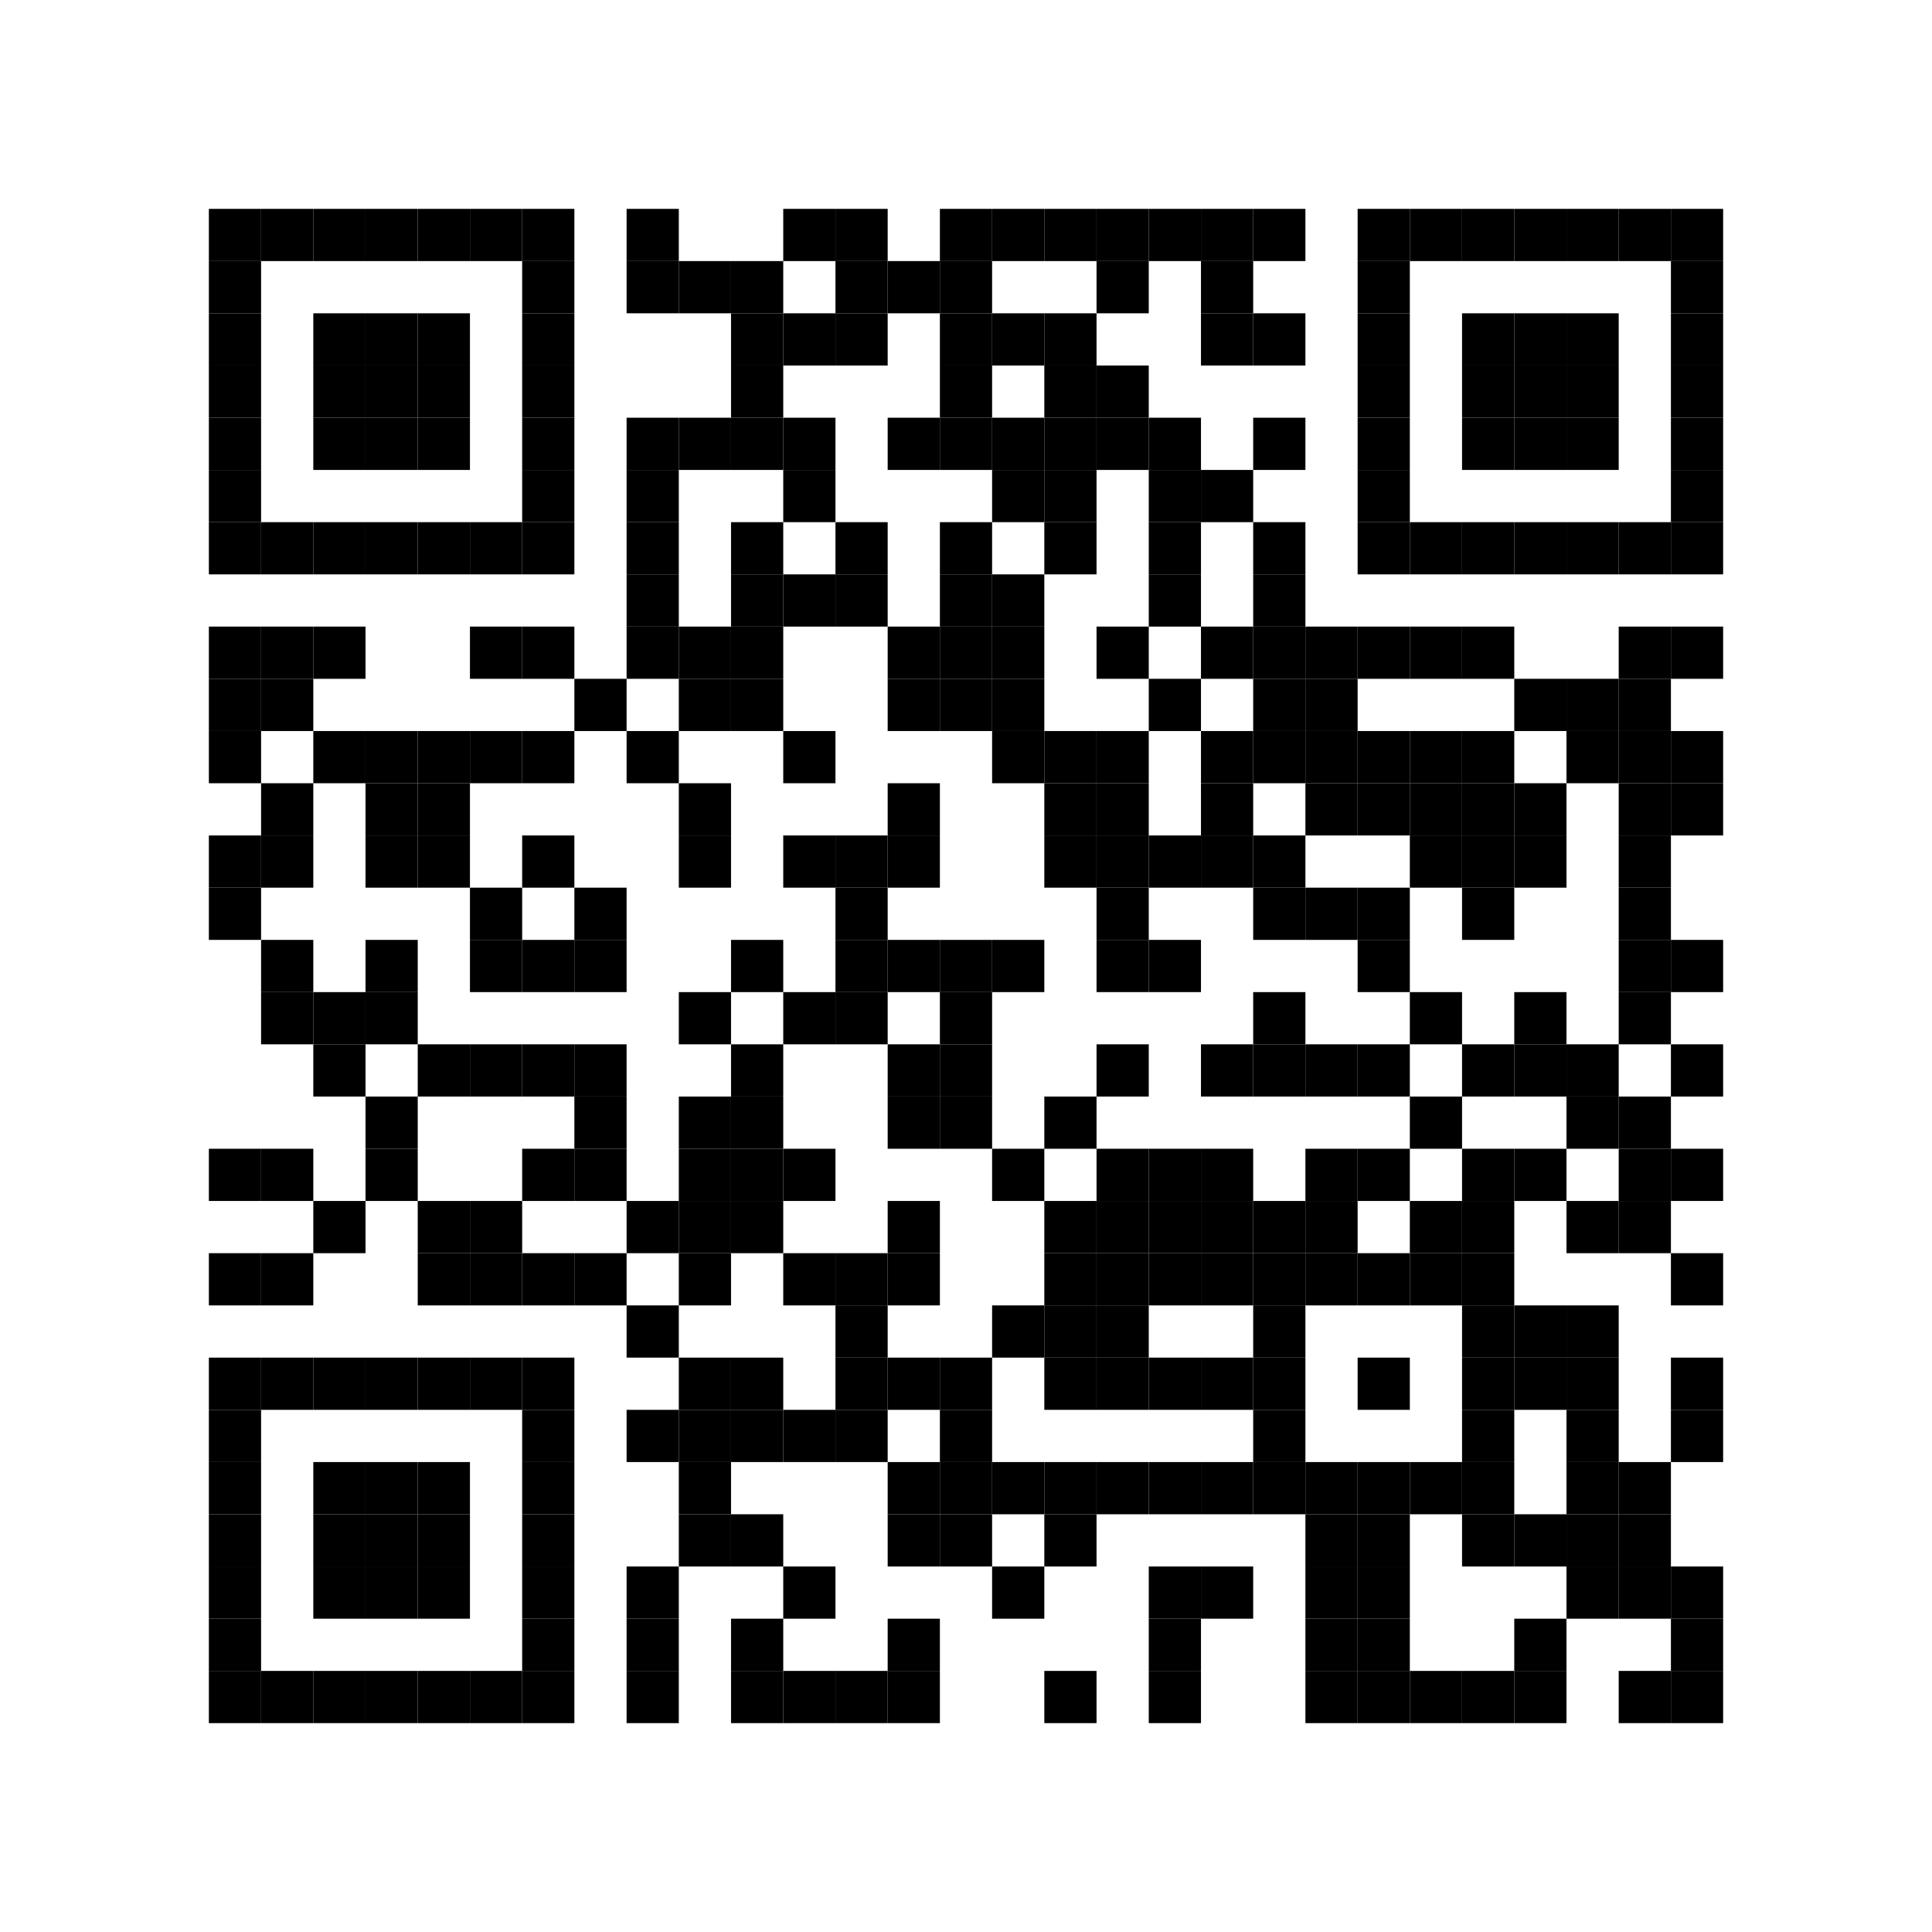
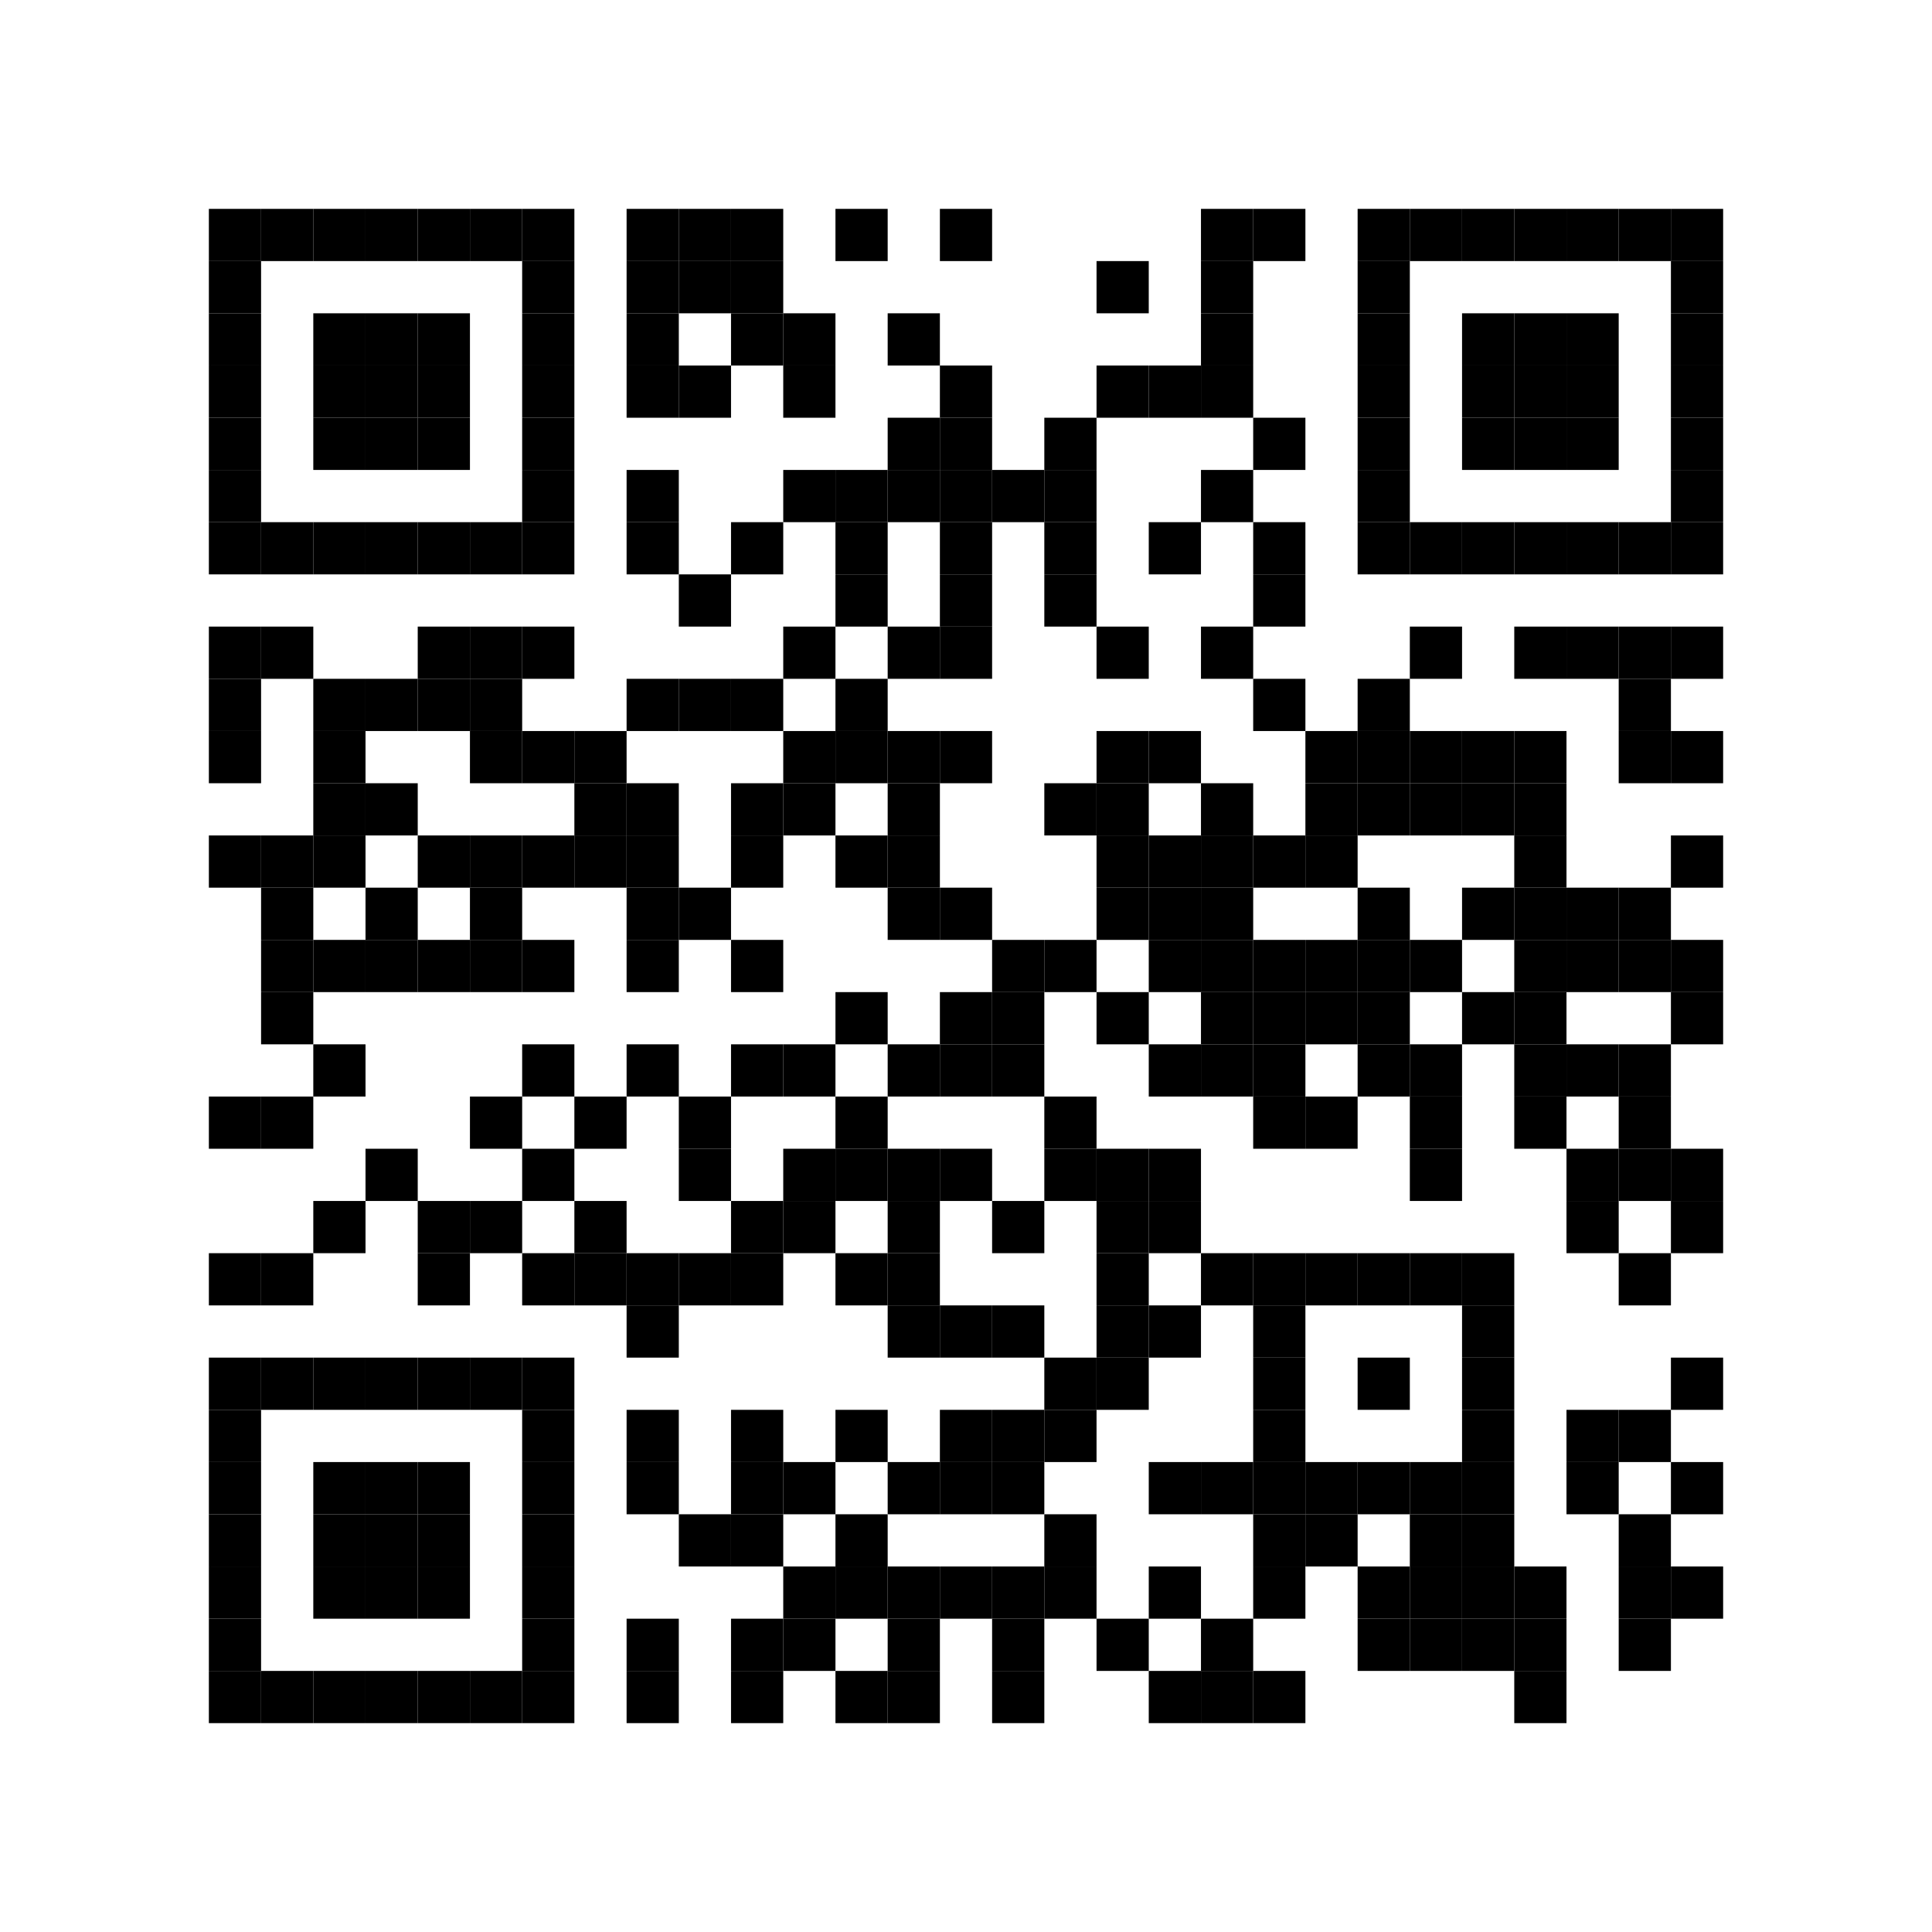
<svg xmlns="http://www.w3.org/2000/svg" width="3.92cm" height="3.92cm" viewBox="0 0 37 37" preserveAspectRatio="none" version="1.1">
  <g id="QRcode">
    <rect x="0" y="0" width="37" height="37" fill="#ffffff" />
    <g id="Pattern" transform="translate(4,4)">
      <rect x="0" y="0" width="1" height="1" fill="#000000" />
      <rect x="1" y="0" width="1" height="1" fill="#000000" />
      <rect x="2" y="0" width="1" height="1" fill="#000000" />
      <rect x="3" y="0" width="1" height="1" fill="#000000" />
      <rect x="4" y="0" width="1" height="1" fill="#000000" />
      <rect x="5" y="0" width="1" height="1" fill="#000000" />
      <rect x="6" y="0" width="1" height="1" fill="#000000" />
      <rect x="8" y="0" width="1" height="1" fill="#000000" />
-       <rect x="11" y="0" width="1" height="1" fill="#000000" />
+       <rect x="9" y="0" width="1" height="1" fill="#000000" />
+       <rect x="10" y="0" width="1" height="1" fill="#000000" />
      <rect x="12" y="0" width="1" height="1" fill="#000000" />
      <rect x="14" y="0" width="1" height="1" fill="#000000" />
-       <rect x="15" y="0" width="1" height="1" fill="#000000" />
-       <rect x="16" y="0" width="1" height="1" fill="#000000" />
-       <rect x="17" y="0" width="1" height="1" fill="#000000" />
-       <rect x="18" y="0" width="1" height="1" fill="#000000" />
      <rect x="19" y="0" width="1" height="1" fill="#000000" />
      <rect x="20" y="0" width="1" height="1" fill="#000000" />
      <rect x="22" y="0" width="1" height="1" fill="#000000" />
      <rect x="23" y="0" width="1" height="1" fill="#000000" />
      <rect x="24" y="0" width="1" height="1" fill="#000000" />
      <rect x="25" y="0" width="1" height="1" fill="#000000" />
      <rect x="26" y="0" width="1" height="1" fill="#000000" />
      <rect x="27" y="0" width="1" height="1" fill="#000000" />
      <rect x="28" y="0" width="1" height="1" fill="#000000" />
      <rect x="0" y="1" width="1" height="1" fill="#000000" />
      <rect x="6" y="1" width="1" height="1" fill="#000000" />
      <rect x="8" y="1" width="1" height="1" fill="#000000" />
      <rect x="9" y="1" width="1" height="1" fill="#000000" />
      <rect x="10" y="1" width="1" height="1" fill="#000000" />
-       <rect x="12" y="1" width="1" height="1" fill="#000000" />
-       <rect x="13" y="1" width="1" height="1" fill="#000000" />
-       <rect x="14" y="1" width="1" height="1" fill="#000000" />
      <rect x="17" y="1" width="1" height="1" fill="#000000" />
      <rect x="19" y="1" width="1" height="1" fill="#000000" />
      <rect x="22" y="1" width="1" height="1" fill="#000000" />
      <rect x="28" y="1" width="1" height="1" fill="#000000" />
      <rect x="0" y="2" width="1" height="1" fill="#000000" />
      <rect x="2" y="2" width="1" height="1" fill="#000000" />
      <rect x="3" y="2" width="1" height="1" fill="#000000" />
      <rect x="4" y="2" width="1" height="1" fill="#000000" />
      <rect x="6" y="2" width="1" height="1" fill="#000000" />
+       <rect x="8" y="2" width="1" height="1" fill="#000000" />
      <rect x="10" y="2" width="1" height="1" fill="#000000" />
      <rect x="11" y="2" width="1" height="1" fill="#000000" />
-       <rect x="12" y="2" width="1" height="1" fill="#000000" />
-       <rect x="14" y="2" width="1" height="1" fill="#000000" />
-       <rect x="15" y="2" width="1" height="1" fill="#000000" />
-       <rect x="16" y="2" width="1" height="1" fill="#000000" />
+       <rect x="13" y="2" width="1" height="1" fill="#000000" />
      <rect x="19" y="2" width="1" height="1" fill="#000000" />
-       <rect x="20" y="2" width="1" height="1" fill="#000000" />
      <rect x="22" y="2" width="1" height="1" fill="#000000" />
      <rect x="24" y="2" width="1" height="1" fill="#000000" />
      <rect x="25" y="2" width="1" height="1" fill="#000000" />
      <rect x="26" y="2" width="1" height="1" fill="#000000" />
      <rect x="28" y="2" width="1" height="1" fill="#000000" />
      <rect x="0" y="3" width="1" height="1" fill="#000000" />
      <rect x="2" y="3" width="1" height="1" fill="#000000" />
      <rect x="3" y="3" width="1" height="1" fill="#000000" />
      <rect x="4" y="3" width="1" height="1" fill="#000000" />
      <rect x="6" y="3" width="1" height="1" fill="#000000" />
-       <rect x="10" y="3" width="1" height="1" fill="#000000" />
+       <rect x="8" y="3" width="1" height="1" fill="#000000" />
+       <rect x="9" y="3" width="1" height="1" fill="#000000" />
+       <rect x="11" y="3" width="1" height="1" fill="#000000" />
      <rect x="14" y="3" width="1" height="1" fill="#000000" />
-       <rect x="16" y="3" width="1" height="1" fill="#000000" />
      <rect x="17" y="3" width="1" height="1" fill="#000000" />
+       <rect x="18" y="3" width="1" height="1" fill="#000000" />
+       <rect x="19" y="3" width="1" height="1" fill="#000000" />
      <rect x="22" y="3" width="1" height="1" fill="#000000" />
      <rect x="24" y="3" width="1" height="1" fill="#000000" />
      <rect x="25" y="3" width="1" height="1" fill="#000000" />
      <rect x="26" y="3" width="1" height="1" fill="#000000" />
      <rect x="28" y="3" width="1" height="1" fill="#000000" />
      <rect x="0" y="4" width="1" height="1" fill="#000000" />
      <rect x="2" y="4" width="1" height="1" fill="#000000" />
      <rect x="3" y="4" width="1" height="1" fill="#000000" />
      <rect x="4" y="4" width="1" height="1" fill="#000000" />
      <rect x="6" y="4" width="1" height="1" fill="#000000" />
-       <rect x="8" y="4" width="1" height="1" fill="#000000" />
-       <rect x="9" y="4" width="1" height="1" fill="#000000" />
-       <rect x="10" y="4" width="1" height="1" fill="#000000" />
-       <rect x="11" y="4" width="1" height="1" fill="#000000" />
      <rect x="13" y="4" width="1" height="1" fill="#000000" />
      <rect x="14" y="4" width="1" height="1" fill="#000000" />
-       <rect x="15" y="4" width="1" height="1" fill="#000000" />
      <rect x="16" y="4" width="1" height="1" fill="#000000" />
-       <rect x="17" y="4" width="1" height="1" fill="#000000" />
-       <rect x="18" y="4" width="1" height="1" fill="#000000" />
      <rect x="20" y="4" width="1" height="1" fill="#000000" />
      <rect x="22" y="4" width="1" height="1" fill="#000000" />
      <rect x="24" y="4" width="1" height="1" fill="#000000" />
      <rect x="25" y="4" width="1" height="1" fill="#000000" />
      <rect x="26" y="4" width="1" height="1" fill="#000000" />
      <rect x="28" y="4" width="1" height="1" fill="#000000" />
      <rect x="0" y="5" width="1" height="1" fill="#000000" />
      <rect x="6" y="5" width="1" height="1" fill="#000000" />
      <rect x="8" y="5" width="1" height="1" fill="#000000" />
      <rect x="11" y="5" width="1" height="1" fill="#000000" />
+       <rect x="12" y="5" width="1" height="1" fill="#000000" />
+       <rect x="13" y="5" width="1" height="1" fill="#000000" />
+       <rect x="14" y="5" width="1" height="1" fill="#000000" />
      <rect x="15" y="5" width="1" height="1" fill="#000000" />
      <rect x="16" y="5" width="1" height="1" fill="#000000" />
-       <rect x="18" y="5" width="1" height="1" fill="#000000" />
      <rect x="19" y="5" width="1" height="1" fill="#000000" />
      <rect x="22" y="5" width="1" height="1" fill="#000000" />
      <rect x="28" y="5" width="1" height="1" fill="#000000" />
      <rect x="0" y="6" width="1" height="1" fill="#000000" />
      <rect x="1" y="6" width="1" height="1" fill="#000000" />
      <rect x="2" y="6" width="1" height="1" fill="#000000" />
      <rect x="3" y="6" width="1" height="1" fill="#000000" />
      <rect x="4" y="6" width="1" height="1" fill="#000000" />
      <rect x="5" y="6" width="1" height="1" fill="#000000" />
      <rect x="6" y="6" width="1" height="1" fill="#000000" />
      <rect x="8" y="6" width="1" height="1" fill="#000000" />
      <rect x="10" y="6" width="1" height="1" fill="#000000" />
      <rect x="12" y="6" width="1" height="1" fill="#000000" />
      <rect x="14" y="6" width="1" height="1" fill="#000000" />
      <rect x="16" y="6" width="1" height="1" fill="#000000" />
      <rect x="18" y="6" width="1" height="1" fill="#000000" />
      <rect x="20" y="6" width="1" height="1" fill="#000000" />
      <rect x="22" y="6" width="1" height="1" fill="#000000" />
      <rect x="23" y="6" width="1" height="1" fill="#000000" />
      <rect x="24" y="6" width="1" height="1" fill="#000000" />
      <rect x="25" y="6" width="1" height="1" fill="#000000" />
      <rect x="26" y="6" width="1" height="1" fill="#000000" />
      <rect x="27" y="6" width="1" height="1" fill="#000000" />
      <rect x="28" y="6" width="1" height="1" fill="#000000" />
-       <rect x="8" y="7" width="1" height="1" fill="#000000" />
-       <rect x="10" y="7" width="1" height="1" fill="#000000" />
-       <rect x="11" y="7" width="1" height="1" fill="#000000" />
+       <rect x="9" y="7" width="1" height="1" fill="#000000" />
      <rect x="12" y="7" width="1" height="1" fill="#000000" />
      <rect x="14" y="7" width="1" height="1" fill="#000000" />
-       <rect x="15" y="7" width="1" height="1" fill="#000000" />
-       <rect x="18" y="7" width="1" height="1" fill="#000000" />
+       <rect x="16" y="7" width="1" height="1" fill="#000000" />
      <rect x="20" y="7" width="1" height="1" fill="#000000" />
      <rect x="0" y="8" width="1" height="1" fill="#000000" />
      <rect x="1" y="8" width="1" height="1" fill="#000000" />
-       <rect x="2" y="8" width="1" height="1" fill="#000000" />
+       <rect x="4" y="8" width="1" height="1" fill="#000000" />
      <rect x="5" y="8" width="1" height="1" fill="#000000" />
      <rect x="6" y="8" width="1" height="1" fill="#000000" />
-       <rect x="8" y="8" width="1" height="1" fill="#000000" />
-       <rect x="9" y="8" width="1" height="1" fill="#000000" />
-       <rect x="10" y="8" width="1" height="1" fill="#000000" />
+       <rect x="11" y="8" width="1" height="1" fill="#000000" />
      <rect x="13" y="8" width="1" height="1" fill="#000000" />
      <rect x="14" y="8" width="1" height="1" fill="#000000" />
-       <rect x="15" y="8" width="1" height="1" fill="#000000" />
      <rect x="17" y="8" width="1" height="1" fill="#000000" />
      <rect x="19" y="8" width="1" height="1" fill="#000000" />
-       <rect x="20" y="8" width="1" height="1" fill="#000000" />
-       <rect x="21" y="8" width="1" height="1" fill="#000000" />
-       <rect x="22" y="8" width="1" height="1" fill="#000000" />
      <rect x="23" y="8" width="1" height="1" fill="#000000" />
-       <rect x="24" y="8" width="1" height="1" fill="#000000" />
+       <rect x="25" y="8" width="1" height="1" fill="#000000" />
+       <rect x="26" y="8" width="1" height="1" fill="#000000" />
      <rect x="27" y="8" width="1" height="1" fill="#000000" />
      <rect x="28" y="8" width="1" height="1" fill="#000000" />
      <rect x="0" y="9" width="1" height="1" fill="#000000" />
-       <rect x="1" y="9" width="1" height="1" fill="#000000" />
-       <rect x="7" y="9" width="1" height="1" fill="#000000" />
+       <rect x="2" y="9" width="1" height="1" fill="#000000" />
+       <rect x="3" y="9" width="1" height="1" fill="#000000" />
+       <rect x="4" y="9" width="1" height="1" fill="#000000" />
+       <rect x="5" y="9" width="1" height="1" fill="#000000" />
+       <rect x="8" y="9" width="1" height="1" fill="#000000" />
      <rect x="9" y="9" width="1" height="1" fill="#000000" />
      <rect x="10" y="9" width="1" height="1" fill="#000000" />
-       <rect x="13" y="9" width="1" height="1" fill="#000000" />
-       <rect x="14" y="9" width="1" height="1" fill="#000000" />
-       <rect x="15" y="9" width="1" height="1" fill="#000000" />
-       <rect x="18" y="9" width="1" height="1" fill="#000000" />
+       <rect x="12" y="9" width="1" height="1" fill="#000000" />
      <rect x="20" y="9" width="1" height="1" fill="#000000" />
-       <rect x="21" y="9" width="1" height="1" fill="#000000" />
-       <rect x="25" y="9" width="1" height="1" fill="#000000" />
-       <rect x="26" y="9" width="1" height="1" fill="#000000" />
+       <rect x="22" y="9" width="1" height="1" fill="#000000" />
      <rect x="27" y="9" width="1" height="1" fill="#000000" />
      <rect x="0" y="10" width="1" height="1" fill="#000000" />
      <rect x="2" y="10" width="1" height="1" fill="#000000" />
-       <rect x="3" y="10" width="1" height="1" fill="#000000" />
-       <rect x="4" y="10" width="1" height="1" fill="#000000" />
      <rect x="5" y="10" width="1" height="1" fill="#000000" />
      <rect x="6" y="10" width="1" height="1" fill="#000000" />
-       <rect x="8" y="10" width="1" height="1" fill="#000000" />
+       <rect x="7" y="10" width="1" height="1" fill="#000000" />
      <rect x="11" y="10" width="1" height="1" fill="#000000" />
-       <rect x="15" y="10" width="1" height="1" fill="#000000" />
-       <rect x="16" y="10" width="1" height="1" fill="#000000" />
+       <rect x="12" y="10" width="1" height="1" fill="#000000" />
+       <rect x="13" y="10" width="1" height="1" fill="#000000" />
+       <rect x="14" y="10" width="1" height="1" fill="#000000" />
      <rect x="17" y="10" width="1" height="1" fill="#000000" />
-       <rect x="19" y="10" width="1" height="1" fill="#000000" />
-       <rect x="20" y="10" width="1" height="1" fill="#000000" />
+       <rect x="18" y="10" width="1" height="1" fill="#000000" />
      <rect x="21" y="10" width="1" height="1" fill="#000000" />
      <rect x="22" y="10" width="1" height="1" fill="#000000" />
      <rect x="23" y="10" width="1" height="1" fill="#000000" />
      <rect x="24" y="10" width="1" height="1" fill="#000000" />
-       <rect x="26" y="10" width="1" height="1" fill="#000000" />
+       <rect x="25" y="10" width="1" height="1" fill="#000000" />
      <rect x="27" y="10" width="1" height="1" fill="#000000" />
      <rect x="28" y="10" width="1" height="1" fill="#000000" />
-       <rect x="1" y="11" width="1" height="1" fill="#000000" />
+       <rect x="2" y="11" width="1" height="1" fill="#000000" />
      <rect x="3" y="11" width="1" height="1" fill="#000000" />
-       <rect x="4" y="11" width="1" height="1" fill="#000000" />
-       <rect x="9" y="11" width="1" height="1" fill="#000000" />
+       <rect x="7" y="11" width="1" height="1" fill="#000000" />
+       <rect x="8" y="11" width="1" height="1" fill="#000000" />
+       <rect x="10" y="11" width="1" height="1" fill="#000000" />
+       <rect x="11" y="11" width="1" height="1" fill="#000000" />
      <rect x="13" y="11" width="1" height="1" fill="#000000" />
      <rect x="16" y="11" width="1" height="1" fill="#000000" />
      <rect x="17" y="11" width="1" height="1" fill="#000000" />
      <rect x="19" y="11" width="1" height="1" fill="#000000" />
      <rect x="21" y="11" width="1" height="1" fill="#000000" />
      <rect x="22" y="11" width="1" height="1" fill="#000000" />
      <rect x="23" y="11" width="1" height="1" fill="#000000" />
      <rect x="24" y="11" width="1" height="1" fill="#000000" />
      <rect x="25" y="11" width="1" height="1" fill="#000000" />
-       <rect x="27" y="11" width="1" height="1" fill="#000000" />
-       <rect x="28" y="11" width="1" height="1" fill="#000000" />
      <rect x="0" y="12" width="1" height="1" fill="#000000" />
      <rect x="1" y="12" width="1" height="1" fill="#000000" />
-       <rect x="3" y="12" width="1" height="1" fill="#000000" />
+       <rect x="2" y="12" width="1" height="1" fill="#000000" />
      <rect x="4" y="12" width="1" height="1" fill="#000000" />
+       <rect x="5" y="12" width="1" height="1" fill="#000000" />
      <rect x="6" y="12" width="1" height="1" fill="#000000" />
-       <rect x="9" y="12" width="1" height="1" fill="#000000" />
-       <rect x="11" y="12" width="1" height="1" fill="#000000" />
+       <rect x="7" y="12" width="1" height="1" fill="#000000" />
+       <rect x="8" y="12" width="1" height="1" fill="#000000" />
+       <rect x="10" y="12" width="1" height="1" fill="#000000" />
      <rect x="12" y="12" width="1" height="1" fill="#000000" />
      <rect x="13" y="12" width="1" height="1" fill="#000000" />
-       <rect x="16" y="12" width="1" height="1" fill="#000000" />
      <rect x="17" y="12" width="1" height="1" fill="#000000" />
      <rect x="18" y="12" width="1" height="1" fill="#000000" />
      <rect x="19" y="12" width="1" height="1" fill="#000000" />
      <rect x="20" y="12" width="1" height="1" fill="#000000" />
-       <rect x="23" y="12" width="1" height="1" fill="#000000" />
-       <rect x="24" y="12" width="1" height="1" fill="#000000" />
+       <rect x="21" y="12" width="1" height="1" fill="#000000" />
      <rect x="25" y="12" width="1" height="1" fill="#000000" />
-       <rect x="27" y="12" width="1" height="1" fill="#000000" />
-       <rect x="0" y="13" width="1" height="1" fill="#000000" />
+       <rect x="28" y="12" width="1" height="1" fill="#000000" />
+       <rect x="1" y="13" width="1" height="1" fill="#000000" />
+       <rect x="3" y="13" width="1" height="1" fill="#000000" />
      <rect x="5" y="13" width="1" height="1" fill="#000000" />
-       <rect x="7" y="13" width="1" height="1" fill="#000000" />
-       <rect x="12" y="13" width="1" height="1" fill="#000000" />
+       <rect x="8" y="13" width="1" height="1" fill="#000000" />
+       <rect x="9" y="13" width="1" height="1" fill="#000000" />
+       <rect x="13" y="13" width="1" height="1" fill="#000000" />
+       <rect x="14" y="13" width="1" height="1" fill="#000000" />
      <rect x="17" y="13" width="1" height="1" fill="#000000" />
-       <rect x="20" y="13" width="1" height="1" fill="#000000" />
-       <rect x="21" y="13" width="1" height="1" fill="#000000" />
+       <rect x="18" y="13" width="1" height="1" fill="#000000" />
+       <rect x="19" y="13" width="1" height="1" fill="#000000" />
      <rect x="22" y="13" width="1" height="1" fill="#000000" />
      <rect x="24" y="13" width="1" height="1" fill="#000000" />
+       <rect x="25" y="13" width="1" height="1" fill="#000000" />
+       <rect x="26" y="13" width="1" height="1" fill="#000000" />
      <rect x="27" y="13" width="1" height="1" fill="#000000" />
      <rect x="1" y="14" width="1" height="1" fill="#000000" />
+       <rect x="2" y="14" width="1" height="1" fill="#000000" />
      <rect x="3" y="14" width="1" height="1" fill="#000000" />
+       <rect x="4" y="14" width="1" height="1" fill="#000000" />
      <rect x="5" y="14" width="1" height="1" fill="#000000" />
      <rect x="6" y="14" width="1" height="1" fill="#000000" />
-       <rect x="7" y="14" width="1" height="1" fill="#000000" />
+       <rect x="8" y="14" width="1" height="1" fill="#000000" />
      <rect x="10" y="14" width="1" height="1" fill="#000000" />
-       <rect x="12" y="14" width="1" height="1" fill="#000000" />
-       <rect x="13" y="14" width="1" height="1" fill="#000000" />
-       <rect x="14" y="14" width="1" height="1" fill="#000000" />
      <rect x="15" y="14" width="1" height="1" fill="#000000" />
-       <rect x="17" y="14" width="1" height="1" fill="#000000" />
+       <rect x="16" y="14" width="1" height="1" fill="#000000" />
      <rect x="18" y="14" width="1" height="1" fill="#000000" />
+       <rect x="19" y="14" width="1" height="1" fill="#000000" />
+       <rect x="20" y="14" width="1" height="1" fill="#000000" />
+       <rect x="21" y="14" width="1" height="1" fill="#000000" />
      <rect x="22" y="14" width="1" height="1" fill="#000000" />
+       <rect x="23" y="14" width="1" height="1" fill="#000000" />
+       <rect x="25" y="14" width="1" height="1" fill="#000000" />
+       <rect x="26" y="14" width="1" height="1" fill="#000000" />
      <rect x="27" y="14" width="1" height="1" fill="#000000" />
      <rect x="28" y="14" width="1" height="1" fill="#000000" />
      <rect x="1" y="15" width="1" height="1" fill="#000000" />
-       <rect x="2" y="15" width="1" height="1" fill="#000000" />
-       <rect x="3" y="15" width="1" height="1" fill="#000000" />
-       <rect x="9" y="15" width="1" height="1" fill="#000000" />
-       <rect x="11" y="15" width="1" height="1" fill="#000000" />
      <rect x="12" y="15" width="1" height="1" fill="#000000" />
      <rect x="14" y="15" width="1" height="1" fill="#000000" />
+       <rect x="15" y="15" width="1" height="1" fill="#000000" />
+       <rect x="17" y="15" width="1" height="1" fill="#000000" />
+       <rect x="19" y="15" width="1" height="1" fill="#000000" />
      <rect x="20" y="15" width="1" height="1" fill="#000000" />
-       <rect x="23" y="15" width="1" height="1" fill="#000000" />
+       <rect x="21" y="15" width="1" height="1" fill="#000000" />
+       <rect x="22" y="15" width="1" height="1" fill="#000000" />
+       <rect x="24" y="15" width="1" height="1" fill="#000000" />
      <rect x="25" y="15" width="1" height="1" fill="#000000" />
-       <rect x="27" y="15" width="1" height="1" fill="#000000" />
+       <rect x="28" y="15" width="1" height="1" fill="#000000" />
      <rect x="2" y="16" width="1" height="1" fill="#000000" />
-       <rect x="4" y="16" width="1" height="1" fill="#000000" />
-       <rect x="5" y="16" width="1" height="1" fill="#000000" />
      <rect x="6" y="16" width="1" height="1" fill="#000000" />
-       <rect x="7" y="16" width="1" height="1" fill="#000000" />
+       <rect x="8" y="16" width="1" height="1" fill="#000000" />
      <rect x="10" y="16" width="1" height="1" fill="#000000" />
+       <rect x="11" y="16" width="1" height="1" fill="#000000" />
      <rect x="13" y="16" width="1" height="1" fill="#000000" />
      <rect x="14" y="16" width="1" height="1" fill="#000000" />
-       <rect x="17" y="16" width="1" height="1" fill="#000000" />
+       <rect x="15" y="16" width="1" height="1" fill="#000000" />
+       <rect x="18" y="16" width="1" height="1" fill="#000000" />
      <rect x="19" y="16" width="1" height="1" fill="#000000" />
      <rect x="20" y="16" width="1" height="1" fill="#000000" />
-       <rect x="21" y="16" width="1" height="1" fill="#000000" />
      <rect x="22" y="16" width="1" height="1" fill="#000000" />
-       <rect x="24" y="16" width="1" height="1" fill="#000000" />
+       <rect x="23" y="16" width="1" height="1" fill="#000000" />
      <rect x="25" y="16" width="1" height="1" fill="#000000" />
      <rect x="26" y="16" width="1" height="1" fill="#000000" />
-       <rect x="28" y="16" width="1" height="1" fill="#000000" />
-       <rect x="3" y="17" width="1" height="1" fill="#000000" />
+       <rect x="27" y="16" width="1" height="1" fill="#000000" />
+       <rect x="0" y="17" width="1" height="1" fill="#000000" />
+       <rect x="1" y="17" width="1" height="1" fill="#000000" />
+       <rect x="5" y="17" width="1" height="1" fill="#000000" />
      <rect x="7" y="17" width="1" height="1" fill="#000000" />
      <rect x="9" y="17" width="1" height="1" fill="#000000" />
-       <rect x="10" y="17" width="1" height="1" fill="#000000" />
-       <rect x="13" y="17" width="1" height="1" fill="#000000" />
-       <rect x="14" y="17" width="1" height="1" fill="#000000" />
+       <rect x="12" y="17" width="1" height="1" fill="#000000" />
      <rect x="16" y="17" width="1" height="1" fill="#000000" />
+       <rect x="20" y="17" width="1" height="1" fill="#000000" />
+       <rect x="21" y="17" width="1" height="1" fill="#000000" />
      <rect x="23" y="17" width="1" height="1" fill="#000000" />
-       <rect x="26" y="17" width="1" height="1" fill="#000000" />
+       <rect x="25" y="17" width="1" height="1" fill="#000000" />
      <rect x="27" y="17" width="1" height="1" fill="#000000" />
-       <rect x="0" y="18" width="1" height="1" fill="#000000" />
-       <rect x="1" y="18" width="1" height="1" fill="#000000" />
      <rect x="3" y="18" width="1" height="1" fill="#000000" />
      <rect x="6" y="18" width="1" height="1" fill="#000000" />
-       <rect x="7" y="18" width="1" height="1" fill="#000000" />
      <rect x="9" y="18" width="1" height="1" fill="#000000" />
-       <rect x="10" y="18" width="1" height="1" fill="#000000" />
      <rect x="11" y="18" width="1" height="1" fill="#000000" />
-       <rect x="15" y="18" width="1" height="1" fill="#000000" />
+       <rect x="12" y="18" width="1" height="1" fill="#000000" />
+       <rect x="13" y="18" width="1" height="1" fill="#000000" />
+       <rect x="14" y="18" width="1" height="1" fill="#000000" />
+       <rect x="16" y="18" width="1" height="1" fill="#000000" />
      <rect x="17" y="18" width="1" height="1" fill="#000000" />
      <rect x="18" y="18" width="1" height="1" fill="#000000" />
-       <rect x="19" y="18" width="1" height="1" fill="#000000" />
-       <rect x="21" y="18" width="1" height="1" fill="#000000" />
-       <rect x="22" y="18" width="1" height="1" fill="#000000" />
-       <rect x="24" y="18" width="1" height="1" fill="#000000" />
-       <rect x="25" y="18" width="1" height="1" fill="#000000" />
+       <rect x="23" y="18" width="1" height="1" fill="#000000" />
+       <rect x="26" y="18" width="1" height="1" fill="#000000" />
      <rect x="27" y="18" width="1" height="1" fill="#000000" />
      <rect x="28" y="18" width="1" height="1" fill="#000000" />
      <rect x="2" y="19" width="1" height="1" fill="#000000" />
      <rect x="4" y="19" width="1" height="1" fill="#000000" />
      <rect x="5" y="19" width="1" height="1" fill="#000000" />
-       <rect x="8" y="19" width="1" height="1" fill="#000000" />
-       <rect x="9" y="19" width="1" height="1" fill="#000000" />
+       <rect x="7" y="19" width="1" height="1" fill="#000000" />
      <rect x="10" y="19" width="1" height="1" fill="#000000" />
+       <rect x="11" y="19" width="1" height="1" fill="#000000" />
      <rect x="13" y="19" width="1" height="1" fill="#000000" />
-       <rect x="16" y="19" width="1" height="1" fill="#000000" />
+       <rect x="15" y="19" width="1" height="1" fill="#000000" />
      <rect x="17" y="19" width="1" height="1" fill="#000000" />
      <rect x="18" y="19" width="1" height="1" fill="#000000" />
-       <rect x="19" y="19" width="1" height="1" fill="#000000" />
-       <rect x="20" y="19" width="1" height="1" fill="#000000" />
-       <rect x="21" y="19" width="1" height="1" fill="#000000" />
-       <rect x="23" y="19" width="1" height="1" fill="#000000" />
-       <rect x="24" y="19" width="1" height="1" fill="#000000" />
      <rect x="26" y="19" width="1" height="1" fill="#000000" />
-       <rect x="27" y="19" width="1" height="1" fill="#000000" />
+       <rect x="28" y="19" width="1" height="1" fill="#000000" />
      <rect x="0" y="20" width="1" height="1" fill="#000000" />
      <rect x="1" y="20" width="1" height="1" fill="#000000" />
      <rect x="4" y="20" width="1" height="1" fill="#000000" />
-       <rect x="5" y="20" width="1" height="1" fill="#000000" />
      <rect x="6" y="20" width="1" height="1" fill="#000000" />
      <rect x="7" y="20" width="1" height="1" fill="#000000" />
+       <rect x="8" y="20" width="1" height="1" fill="#000000" />
      <rect x="9" y="20" width="1" height="1" fill="#000000" />
-       <rect x="11" y="20" width="1" height="1" fill="#000000" />
+       <rect x="10" y="20" width="1" height="1" fill="#000000" />
      <rect x="12" y="20" width="1" height="1" fill="#000000" />
      <rect x="13" y="20" width="1" height="1" fill="#000000" />
-       <rect x="16" y="20" width="1" height="1" fill="#000000" />
      <rect x="17" y="20" width="1" height="1" fill="#000000" />
-       <rect x="18" y="20" width="1" height="1" fill="#000000" />
      <rect x="19" y="20" width="1" height="1" fill="#000000" />
      <rect x="20" y="20" width="1" height="1" fill="#000000" />
      <rect x="21" y="20" width="1" height="1" fill="#000000" />
      <rect x="22" y="20" width="1" height="1" fill="#000000" />
      <rect x="23" y="20" width="1" height="1" fill="#000000" />
      <rect x="24" y="20" width="1" height="1" fill="#000000" />
-       <rect x="28" y="20" width="1" height="1" fill="#000000" />
+       <rect x="27" y="20" width="1" height="1" fill="#000000" />
      <rect x="8" y="21" width="1" height="1" fill="#000000" />
-       <rect x="12" y="21" width="1" height="1" fill="#000000" />
+       <rect x="13" y="21" width="1" height="1" fill="#000000" />
+       <rect x="14" y="21" width="1" height="1" fill="#000000" />
      <rect x="15" y="21" width="1" height="1" fill="#000000" />
-       <rect x="16" y="21" width="1" height="1" fill="#000000" />
      <rect x="17" y="21" width="1" height="1" fill="#000000" />
+       <rect x="18" y="21" width="1" height="1" fill="#000000" />
      <rect x="20" y="21" width="1" height="1" fill="#000000" />
      <rect x="24" y="21" width="1" height="1" fill="#000000" />
-       <rect x="25" y="21" width="1" height="1" fill="#000000" />
-       <rect x="26" y="21" width="1" height="1" fill="#000000" />
      <rect x="0" y="22" width="1" height="1" fill="#000000" />
      <rect x="1" y="22" width="1" height="1" fill="#000000" />
      <rect x="2" y="22" width="1" height="1" fill="#000000" />
      <rect x="3" y="22" width="1" height="1" fill="#000000" />
      <rect x="4" y="22" width="1" height="1" fill="#000000" />
      <rect x="5" y="22" width="1" height="1" fill="#000000" />
      <rect x="6" y="22" width="1" height="1" fill="#000000" />
-       <rect x="9" y="22" width="1" height="1" fill="#000000" />
-       <rect x="10" y="22" width="1" height="1" fill="#000000" />
-       <rect x="12" y="22" width="1" height="1" fill="#000000" />
-       <rect x="13" y="22" width="1" height="1" fill="#000000" />
-       <rect x="14" y="22" width="1" height="1" fill="#000000" />
      <rect x="16" y="22" width="1" height="1" fill="#000000" />
      <rect x="17" y="22" width="1" height="1" fill="#000000" />
-       <rect x="18" y="22" width="1" height="1" fill="#000000" />
-       <rect x="19" y="22" width="1" height="1" fill="#000000" />
      <rect x="20" y="22" width="1" height="1" fill="#000000" />
      <rect x="22" y="22" width="1" height="1" fill="#000000" />
      <rect x="24" y="22" width="1" height="1" fill="#000000" />
-       <rect x="25" y="22" width="1" height="1" fill="#000000" />
-       <rect x="26" y="22" width="1" height="1" fill="#000000" />
      <rect x="28" y="22" width="1" height="1" fill="#000000" />
      <rect x="0" y="23" width="1" height="1" fill="#000000" />
      <rect x="6" y="23" width="1" height="1" fill="#000000" />
      <rect x="8" y="23" width="1" height="1" fill="#000000" />
-       <rect x="9" y="23" width="1" height="1" fill="#000000" />
      <rect x="10" y="23" width="1" height="1" fill="#000000" />
-       <rect x="11" y="23" width="1" height="1" fill="#000000" />
      <rect x="12" y="23" width="1" height="1" fill="#000000" />
      <rect x="14" y="23" width="1" height="1" fill="#000000" />
+       <rect x="15" y="23" width="1" height="1" fill="#000000" />
+       <rect x="16" y="23" width="1" height="1" fill="#000000" />
      <rect x="20" y="23" width="1" height="1" fill="#000000" />
      <rect x="24" y="23" width="1" height="1" fill="#000000" />
      <rect x="26" y="23" width="1" height="1" fill="#000000" />
-       <rect x="28" y="23" width="1" height="1" fill="#000000" />
+       <rect x="27" y="23" width="1" height="1" fill="#000000" />
      <rect x="0" y="24" width="1" height="1" fill="#000000" />
      <rect x="2" y="24" width="1" height="1" fill="#000000" />
      <rect x="3" y="24" width="1" height="1" fill="#000000" />
      <rect x="4" y="24" width="1" height="1" fill="#000000" />
      <rect x="6" y="24" width="1" height="1" fill="#000000" />
-       <rect x="9" y="24" width="1" height="1" fill="#000000" />
+       <rect x="8" y="24" width="1" height="1" fill="#000000" />
+       <rect x="10" y="24" width="1" height="1" fill="#000000" />
+       <rect x="11" y="24" width="1" height="1" fill="#000000" />
      <rect x="13" y="24" width="1" height="1" fill="#000000" />
      <rect x="14" y="24" width="1" height="1" fill="#000000" />
      <rect x="15" y="24" width="1" height="1" fill="#000000" />
-       <rect x="16" y="24" width="1" height="1" fill="#000000" />
-       <rect x="17" y="24" width="1" height="1" fill="#000000" />
      <rect x="18" y="24" width="1" height="1" fill="#000000" />
      <rect x="19" y="24" width="1" height="1" fill="#000000" />
      <rect x="20" y="24" width="1" height="1" fill="#000000" />
      <rect x="21" y="24" width="1" height="1" fill="#000000" />
      <rect x="22" y="24" width="1" height="1" fill="#000000" />
      <rect x="23" y="24" width="1" height="1" fill="#000000" />
      <rect x="24" y="24" width="1" height="1" fill="#000000" />
      <rect x="26" y="24" width="1" height="1" fill="#000000" />
-       <rect x="27" y="24" width="1" height="1" fill="#000000" />
+       <rect x="28" y="24" width="1" height="1" fill="#000000" />
      <rect x="0" y="25" width="1" height="1" fill="#000000" />
      <rect x="2" y="25" width="1" height="1" fill="#000000" />
      <rect x="3" y="25" width="1" height="1" fill="#000000" />
      <rect x="4" y="25" width="1" height="1" fill="#000000" />
      <rect x="6" y="25" width="1" height="1" fill="#000000" />
      <rect x="9" y="25" width="1" height="1" fill="#000000" />
      <rect x="10" y="25" width="1" height="1" fill="#000000" />
-       <rect x="13" y="25" width="1" height="1" fill="#000000" />
-       <rect x="14" y="25" width="1" height="1" fill="#000000" />
+       <rect x="12" y="25" width="1" height="1" fill="#000000" />
      <rect x="16" y="25" width="1" height="1" fill="#000000" />
+       <rect x="20" y="25" width="1" height="1" fill="#000000" />
      <rect x="21" y="25" width="1" height="1" fill="#000000" />
-       <rect x="22" y="25" width="1" height="1" fill="#000000" />
+       <rect x="23" y="25" width="1" height="1" fill="#000000" />
      <rect x="24" y="25" width="1" height="1" fill="#000000" />
-       <rect x="25" y="25" width="1" height="1" fill="#000000" />
-       <rect x="26" y="25" width="1" height="1" fill="#000000" />
      <rect x="27" y="25" width="1" height="1" fill="#000000" />
      <rect x="0" y="26" width="1" height="1" fill="#000000" />
      <rect x="2" y="26" width="1" height="1" fill="#000000" />
      <rect x="3" y="26" width="1" height="1" fill="#000000" />
      <rect x="4" y="26" width="1" height="1" fill="#000000" />
      <rect x="6" y="26" width="1" height="1" fill="#000000" />
-       <rect x="8" y="26" width="1" height="1" fill="#000000" />
      <rect x="11" y="26" width="1" height="1" fill="#000000" />
+       <rect x="12" y="26" width="1" height="1" fill="#000000" />
+       <rect x="13" y="26" width="1" height="1" fill="#000000" />
+       <rect x="14" y="26" width="1" height="1" fill="#000000" />
      <rect x="15" y="26" width="1" height="1" fill="#000000" />
+       <rect x="16" y="26" width="1" height="1" fill="#000000" />
      <rect x="18" y="26" width="1" height="1" fill="#000000" />
-       <rect x="19" y="26" width="1" height="1" fill="#000000" />
-       <rect x="21" y="26" width="1" height="1" fill="#000000" />
+       <rect x="20" y="26" width="1" height="1" fill="#000000" />
      <rect x="22" y="26" width="1" height="1" fill="#000000" />
-       <rect x="26" y="26" width="1" height="1" fill="#000000" />
+       <rect x="23" y="26" width="1" height="1" fill="#000000" />
+       <rect x="24" y="26" width="1" height="1" fill="#000000" />
+       <rect x="25" y="26" width="1" height="1" fill="#000000" />
      <rect x="27" y="26" width="1" height="1" fill="#000000" />
      <rect x="28" y="26" width="1" height="1" fill="#000000" />
      <rect x="0" y="27" width="1" height="1" fill="#000000" />
      <rect x="6" y="27" width="1" height="1" fill="#000000" />
      <rect x="8" y="27" width="1" height="1" fill="#000000" />
      <rect x="10" y="27" width="1" height="1" fill="#000000" />
+       <rect x="11" y="27" width="1" height="1" fill="#000000" />
      <rect x="13" y="27" width="1" height="1" fill="#000000" />
-       <rect x="18" y="27" width="1" height="1" fill="#000000" />
-       <rect x="21" y="27" width="1" height="1" fill="#000000" />
+       <rect x="15" y="27" width="1" height="1" fill="#000000" />
+       <rect x="17" y="27" width="1" height="1" fill="#000000" />
+       <rect x="19" y="27" width="1" height="1" fill="#000000" />
      <rect x="22" y="27" width="1" height="1" fill="#000000" />
+       <rect x="23" y="27" width="1" height="1" fill="#000000" />
+       <rect x="24" y="27" width="1" height="1" fill="#000000" />
      <rect x="25" y="27" width="1" height="1" fill="#000000" />
-       <rect x="28" y="27" width="1" height="1" fill="#000000" />
+       <rect x="27" y="27" width="1" height="1" fill="#000000" />
      <rect x="0" y="28" width="1" height="1" fill="#000000" />
      <rect x="1" y="28" width="1" height="1" fill="#000000" />
      <rect x="2" y="28" width="1" height="1" fill="#000000" />
      <rect x="3" y="28" width="1" height="1" fill="#000000" />
      <rect x="4" y="28" width="1" height="1" fill="#000000" />
      <rect x="5" y="28" width="1" height="1" fill="#000000" />
      <rect x="6" y="28" width="1" height="1" fill="#000000" />
      <rect x="8" y="28" width="1" height="1" fill="#000000" />
      <rect x="10" y="28" width="1" height="1" fill="#000000" />
-       <rect x="11" y="28" width="1" height="1" fill="#000000" />
      <rect x="12" y="28" width="1" height="1" fill="#000000" />
      <rect x="13" y="28" width="1" height="1" fill="#000000" />
-       <rect x="16" y="28" width="1" height="1" fill="#000000" />
+       <rect x="15" y="28" width="1" height="1" fill="#000000" />
      <rect x="18" y="28" width="1" height="1" fill="#000000" />
-       <rect x="21" y="28" width="1" height="1" fill="#000000" />
-       <rect x="22" y="28" width="1" height="1" fill="#000000" />
-       <rect x="23" y="28" width="1" height="1" fill="#000000" />
-       <rect x="24" y="28" width="1" height="1" fill="#000000" />
+       <rect x="19" y="28" width="1" height="1" fill="#000000" />
+       <rect x="20" y="28" width="1" height="1" fill="#000000" />
      <rect x="25" y="28" width="1" height="1" fill="#000000" />
-       <rect x="27" y="28" width="1" height="1" fill="#000000" />
-       <rect x="28" y="28" width="1" height="1" fill="#000000" />
    </g>
  </g>
</svg>
